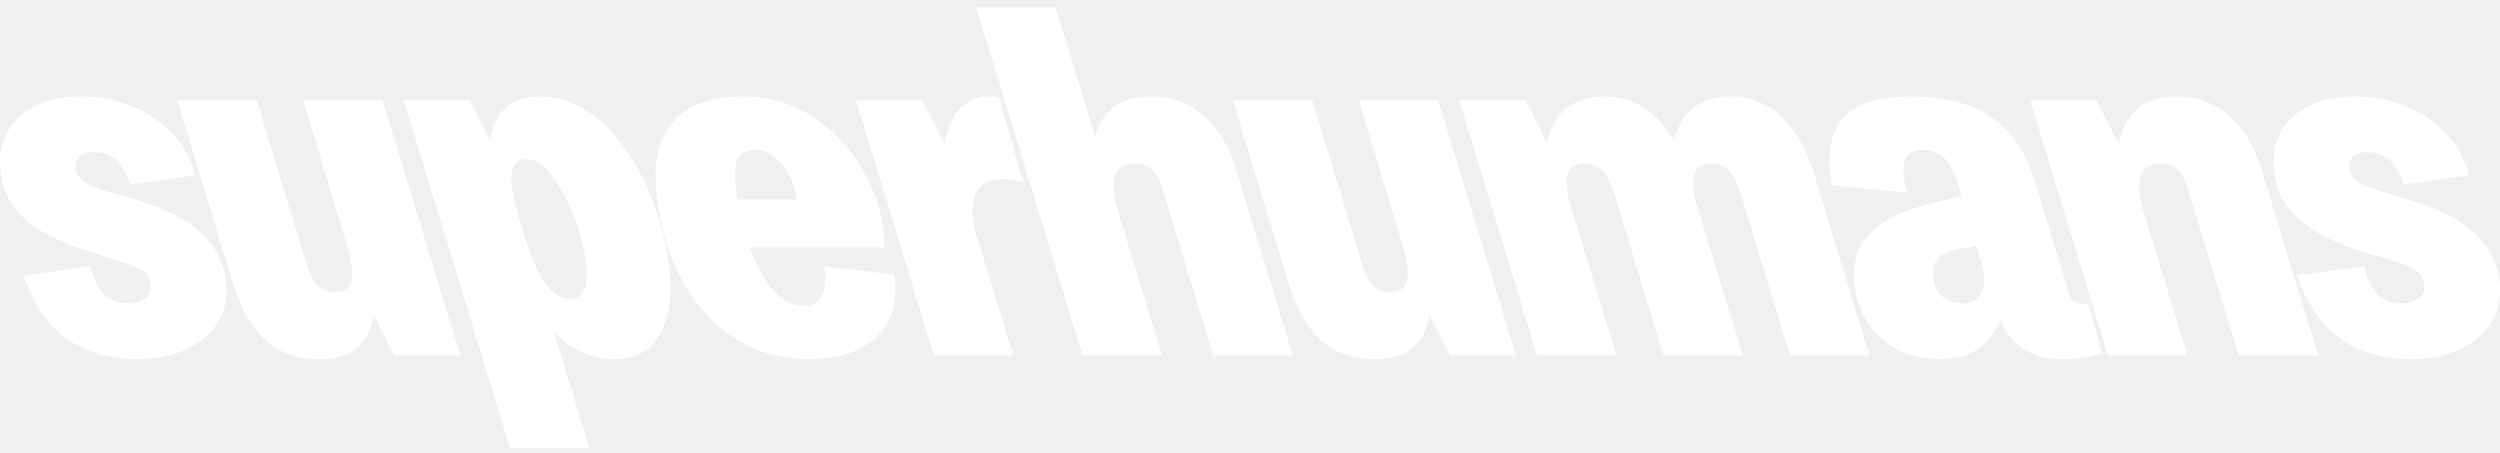
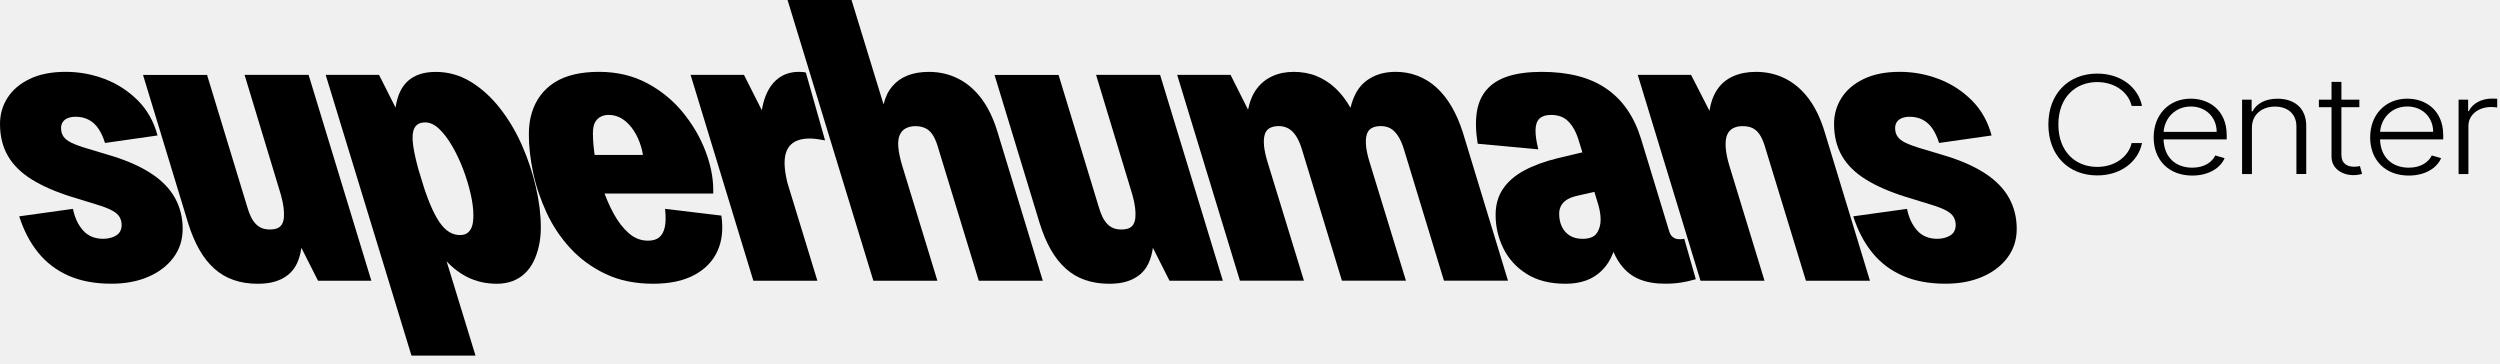
- <svg xmlns="http://www.w3.org/2000/svg" width="210" height="38" viewBox="0 0 210 38" fill="none">
-   <path d="M7.069 12.917C6.832 13.008 6.654 13.145 6.537 13.326C6.417 13.509 6.358 13.717 6.358 13.949C6.358 14.288 6.44 14.579 6.602 14.825C6.765 15.074 7.047 15.293 7.446 15.487C7.846 15.681 8.401 15.884 9.112 16.092L11.823 16.909C13.394 17.404 14.719 18.007 15.8 18.722C16.881 19.438 17.689 20.276 18.222 21.235C18.754 22.197 19.021 23.263 19.021 24.433C19.021 25.602 18.703 26.575 18.066 27.433C17.43 28.291 16.554 28.96 15.443 29.441C14.333 29.922 13.051 30.161 11.599 30.161C9.879 30.161 8.392 29.881 7.133 29.323C5.873 28.765 4.821 27.966 3.977 26.925C3.133 25.887 2.474 24.627 2 23.146L7.6 22.367C7.778 23.276 8.126 24.024 8.645 24.609C9.162 25.194 9.868 25.485 10.755 25.485C11.021 25.485 11.272 25.453 11.511 25.388C11.748 25.322 11.956 25.232 12.134 25.114C12.313 24.997 12.446 24.848 12.534 24.665C12.622 24.485 12.667 24.274 12.667 24.042C12.667 23.758 12.599 23.491 12.466 23.243C12.333 22.997 12.08 22.768 11.71 22.561C11.34 22.353 10.814 22.145 10.132 21.938L7.467 21.12C5.808 20.601 4.422 19.996 3.311 19.307C2.201 18.619 1.37 17.801 0.822 16.851C0.273 15.902 0 14.791 0 13.518C0 12.531 0.26 11.628 0.779 10.808C1.298 9.989 2.068 9.334 3.09 8.84C4.112 8.345 5.363 8.099 6.846 8.099C8.238 8.099 9.586 8.347 10.891 8.84C12.193 9.334 13.342 10.075 14.335 11.061C15.328 12.05 16.017 13.27 16.402 14.726L10.936 15.505C10.757 14.934 10.536 14.446 10.27 14.044C10.004 13.642 9.669 13.331 9.27 13.109C8.87 12.888 8.403 12.777 7.871 12.777C7.575 12.777 7.306 12.822 7.072 12.913L7.069 12.917Z" fill="white" />
-   <path d="M38.671 29.854H33.116L31.383 26.424C31.295 27.047 31.139 27.594 30.916 28.061C30.694 28.528 30.39 28.919 30.004 29.231C29.618 29.542 29.166 29.777 28.647 29.933C28.128 30.089 27.528 30.168 26.846 30.168C25.927 30.168 25.09 30.037 24.336 29.777C23.58 29.517 22.907 29.122 22.314 28.589C21.72 28.056 21.203 27.399 20.759 26.62C20.314 25.841 19.928 24.932 19.603 23.893L14.892 8.42H21.56L25.738 22.139C25.855 22.554 25.988 22.913 26.137 23.211C26.286 23.509 26.456 23.758 26.647 23.952C26.839 24.146 27.054 24.29 27.291 24.381C27.528 24.471 27.794 24.516 28.09 24.516C28.385 24.516 28.638 24.478 28.846 24.399C29.053 24.32 29.216 24.191 29.336 24.008C29.453 23.828 29.527 23.593 29.557 23.306C29.586 23.019 29.579 22.676 29.534 22.274C29.489 21.872 29.394 21.412 29.245 20.89L25.467 8.417H32.135L38.669 29.854H38.671Z" fill="white" />
-   <path d="M42.226 13.872L49.514 37.648H42.846L33.913 8.415H39.468L42.224 13.872H42.226ZM48.647 29.463C47.713 28.996 46.862 28.294 46.092 27.359C45.32 26.424 44.618 25.268 43.982 23.891C43.345 22.513 42.758 20.928 42.226 19.136C41.661 17.343 41.314 15.758 41.181 14.38C41.048 13.003 41.113 11.847 41.382 10.912C41.648 9.978 42.115 9.275 42.781 8.808C43.447 8.341 44.314 8.106 45.381 8.106C46.684 8.106 47.9 8.451 49.026 9.138C50.153 9.826 51.166 10.75 52.071 11.906C52.974 13.062 53.737 14.349 54.36 15.764C54.983 17.18 55.464 18.63 55.805 20.111C56.145 21.592 56.315 22.994 56.315 24.32C56.315 24.995 56.247 25.631 56.114 26.23C55.981 26.828 55.796 27.368 55.559 27.846C55.322 28.327 55.017 28.743 54.647 29.093C54.277 29.443 53.848 29.709 53.358 29.892C52.868 30.073 52.329 30.165 51.735 30.165C50.609 30.165 49.58 29.931 48.645 29.463H48.647ZM48.404 25.02C48.553 24.968 48.686 24.884 48.803 24.767C48.92 24.649 49.017 24.507 49.092 24.338C49.166 24.168 49.218 23.974 49.248 23.753C49.277 23.532 49.293 23.292 49.293 23.033C49.293 22.382 49.196 21.637 49.004 20.791C48.81 19.946 48.553 19.095 48.225 18.237C47.898 17.379 47.521 16.58 47.092 15.839C46.663 15.098 46.21 14.5 45.736 14.046C45.262 13.592 44.772 13.364 44.269 13.364C43.736 13.364 43.363 13.559 43.158 13.949C42.95 14.34 42.905 14.956 43.025 15.801C43.142 16.645 43.408 17.756 43.824 19.133C44.149 20.199 44.469 21.109 44.779 21.861C45.09 22.615 45.408 23.231 45.733 23.712C46.058 24.193 46.399 24.543 46.756 24.765C47.112 24.986 47.496 25.096 47.911 25.096C48.09 25.096 48.252 25.072 48.401 25.017L48.404 25.02Z" fill="white" />
-   <path d="M63.07 29.152C61.648 28.477 60.425 27.587 59.402 26.48C58.38 25.376 57.549 24.137 56.913 22.757C56.276 21.38 55.809 19.989 55.513 18.587C55.218 17.185 55.069 15.859 55.069 14.611C55.069 13.78 55.172 13.026 55.38 12.351C55.588 11.675 55.89 11.07 56.292 10.537C56.691 10.005 57.181 9.558 57.759 9.192C58.337 8.828 59.01 8.555 59.782 8.372C60.551 8.192 61.411 8.099 62.359 8.099C64.226 8.099 65.891 8.49 67.359 9.269C68.826 10.047 70.069 11.061 71.092 12.31C72.114 13.556 72.9 14.895 73.448 16.325C73.997 17.754 74.27 19.117 74.27 20.418V20.768H60.581L59.337 16.753H68.404L66.894 18.74C66.952 18.533 66.989 18.357 67.004 18.214C67.018 18.072 67.027 17.923 67.027 17.765C67.027 17.142 66.939 16.525 66.76 15.914C66.582 15.304 66.332 14.744 66.004 14.238C65.677 13.732 65.293 13.328 64.849 13.03C64.404 12.732 63.914 12.583 63.382 12.583C63.174 12.583 62.989 12.61 62.826 12.66C62.664 12.712 62.515 12.784 62.382 12.874C62.248 12.965 62.129 13.089 62.025 13.245C61.921 13.4 61.847 13.583 61.804 13.791C61.759 13.999 61.738 14.247 61.738 14.532C61.738 15.286 61.82 16.155 61.982 17.144C62.145 18.133 62.388 19.12 62.716 20.107C63.041 21.095 63.434 22.01 63.894 22.854C64.352 23.699 64.878 24.381 65.472 24.9C66.063 25.419 66.731 25.679 67.472 25.679C67.975 25.679 68.368 25.561 68.65 25.329C68.932 25.094 69.124 24.737 69.228 24.256C69.331 23.776 69.338 23.146 69.25 22.367L75.116 23.069C75.324 24.498 75.184 25.738 74.694 26.792C74.204 27.844 73.399 28.671 72.272 29.267C71.146 29.865 69.724 30.163 68.006 30.163C66.14 30.163 64.494 29.827 63.072 29.149L63.07 29.152Z" fill="white" />
-   <path d="M71.913 8.415H77.468L80.224 13.872L85.113 29.854H78.445L71.911 8.417L71.913 8.415ZM85.914 15.236C85.648 15.184 85.373 15.139 85.093 15.101C84.811 15.062 84.551 15.042 84.314 15.042C83.84 15.042 83.425 15.107 83.07 15.236C82.714 15.367 82.425 15.568 82.204 15.841C81.982 16.114 81.833 16.453 81.759 16.855C81.684 17.259 81.678 17.727 81.736 18.257C81.795 18.79 81.915 19.382 82.093 20.03L79.737 18.549C79.38 16.963 79.195 15.527 79.181 14.24C79.165 12.953 79.308 11.856 79.603 10.946C79.899 10.036 80.35 9.336 80.96 8.842C81.567 8.347 82.317 8.101 83.204 8.101C83.353 8.101 83.492 8.108 83.626 8.122C83.759 8.135 83.856 8.155 83.915 8.18L85.914 15.236Z" fill="white" />
-   <path d="M82.003 0.621H88.671L92.004 11.495C92.183 10.741 92.485 10.111 92.916 9.605C93.345 9.099 93.878 8.722 94.516 8.474C95.153 8.228 95.886 8.103 96.717 8.103C97.843 8.103 98.873 8.345 99.807 8.824C100.742 9.305 101.547 10.007 102.229 10.928C102.911 11.852 103.459 13.001 103.874 14.378L108.585 29.852H101.917L97.606 15.742C97.457 15.275 97.279 14.891 97.074 14.593C96.866 14.295 96.613 14.08 96.318 13.949C96.022 13.82 95.695 13.755 95.34 13.755C94.954 13.755 94.623 13.827 94.34 13.97C94.058 14.112 93.844 14.34 93.697 14.651C93.548 14.963 93.496 15.392 93.541 15.938C93.587 16.485 93.726 17.146 93.963 17.925L97.609 29.852H90.941L82.007 0.619L82.003 0.621Z" fill="white" />
-   <path d="M127.337 29.854H121.783L120.049 26.424C119.961 27.047 119.805 27.594 119.582 28.061C119.361 28.528 119.056 28.919 118.67 29.231C118.284 29.542 117.833 29.777 117.313 29.933C116.794 30.089 116.194 30.168 115.515 30.168C114.596 30.168 113.759 30.037 113.002 29.777C112.246 29.517 111.574 29.122 110.98 28.589C110.386 28.056 109.869 27.399 109.425 26.62C108.98 25.841 108.594 24.932 108.269 23.893L103.559 8.42H110.226L114.404 22.139C114.521 22.554 114.655 22.913 114.804 23.211C114.953 23.509 115.122 23.758 115.314 23.952C115.506 24.146 115.72 24.29 115.957 24.381C116.194 24.471 116.46 24.516 116.756 24.516C117.052 24.516 117.304 24.478 117.512 24.399C117.72 24.32 117.882 24.191 118.002 24.008C118.119 23.828 118.194 23.593 118.223 23.306C118.252 23.019 118.246 22.676 118.201 22.274C118.155 21.872 118.061 21.412 117.912 20.89L114.133 8.417H120.801L127.335 29.854H127.337Z" fill="white" />
-   <path d="M122.582 8.415H128.136L129.958 12.039C130.136 11.156 130.439 10.429 130.87 9.856C131.299 9.284 131.84 8.849 132.493 8.551C133.145 8.252 133.885 8.101 134.716 8.101C135.547 8.101 136.361 8.243 137.072 8.53C137.783 8.817 138.436 9.232 139.027 9.777C139.618 10.323 140.153 11.012 140.627 11.843C140.776 11.219 140.984 10.673 141.25 10.206C141.517 9.738 141.857 9.348 142.273 9.036C142.688 8.724 143.146 8.49 143.65 8.334C144.153 8.178 144.717 8.099 145.338 8.099C146.137 8.099 146.893 8.234 147.604 8.508C148.315 8.781 148.967 9.183 149.559 9.716C150.15 10.248 150.676 10.905 151.136 11.684C151.595 12.463 151.987 13.36 152.315 14.374L157.025 29.847H150.358L146.18 16.128C146.002 15.557 145.794 15.096 145.557 14.744C145.32 14.394 145.06 14.139 144.778 13.983C144.496 13.827 144.162 13.748 143.778 13.748C143.395 13.748 143.074 13.82 142.823 13.963C142.571 14.105 142.401 14.333 142.313 14.645C142.225 14.956 142.203 15.347 142.246 15.814C142.291 16.282 142.415 16.853 142.623 17.53L146.401 29.847H139.734L135.556 16.128C135.377 15.557 135.17 15.096 134.933 14.744C134.696 14.394 134.429 14.139 134.134 13.983C133.838 13.827 133.511 13.748 133.156 13.748C132.77 13.748 132.452 13.82 132.201 13.963C131.949 14.105 131.779 14.333 131.691 14.645C131.603 14.956 131.581 15.347 131.624 15.814C131.669 16.282 131.793 16.853 132.001 17.53L135.779 29.847H129.111L122.577 8.411L122.582 8.415Z" fill="white" />
-   <path d="M153.782 12.274C153.93 11.339 154.278 10.558 154.827 9.935C155.375 9.311 156.122 8.851 157.07 8.551C158.018 8.252 159.174 8.101 160.537 8.101C161.9 8.101 163.182 8.243 164.293 8.53C165.403 8.817 166.39 9.25 167.247 9.835C168.107 10.42 168.841 11.154 169.448 12.037C170.055 12.92 170.536 13.947 170.893 15.117L173.827 24.744C173.886 24.927 173.96 25.069 174.048 25.173C174.136 25.277 174.249 25.363 174.382 25.426C174.515 25.491 174.655 25.523 174.804 25.523H175.048C175.152 25.523 175.263 25.51 175.382 25.485L176.583 29.694C176.05 29.849 175.531 29.967 175.028 30.044C174.524 30.12 173.976 30.161 173.382 30.161C172.344 30.161 171.448 30.005 170.694 29.694C169.94 29.382 169.301 28.881 168.782 28.192C168.263 27.503 167.841 26.6 167.516 25.483L165.737 19.675L165.381 18.467L164.446 15.428C164.297 14.909 164.128 14.473 163.936 14.123C163.744 13.773 163.528 13.479 163.293 13.247C163.056 13.012 162.79 12.845 162.494 12.741C162.198 12.637 161.871 12.585 161.517 12.585C160.984 12.585 160.584 12.71 160.316 12.956C160.05 13.204 159.907 13.592 159.894 14.125C159.878 14.658 159.975 15.34 160.183 16.171L153.872 15.586C153.664 14.313 153.635 13.209 153.784 12.274H153.782ZM166.803 20.42L164.225 21.005C163.781 21.109 163.426 21.247 163.158 21.414C162.891 21.583 162.69 21.791 162.557 22.037C162.424 22.285 162.356 22.563 162.356 22.875C162.356 23.394 162.451 23.85 162.645 24.238C162.837 24.629 163.112 24.934 163.467 25.155C163.823 25.376 164.266 25.487 164.801 25.487C165.126 25.487 165.415 25.442 165.668 25.352C165.918 25.261 166.119 25.112 166.268 24.902C166.417 24.695 166.527 24.435 166.602 24.123C166.676 23.812 166.69 23.441 166.647 23.012C166.602 22.583 166.491 22.096 166.313 21.552L168.135 21.59C168.372 22.707 168.469 23.715 168.423 24.611C168.378 25.507 168.223 26.3 167.956 26.988C167.69 27.677 167.32 28.262 166.846 28.743C166.372 29.224 165.816 29.581 165.18 29.815C164.543 30.05 163.823 30.165 163.024 30.165C161.395 30.165 160.038 29.822 158.957 29.134C157.876 28.445 157.068 27.555 156.535 26.462C156.003 25.372 155.736 24.216 155.736 22.994C155.736 21.956 155.987 21.059 156.492 20.305C156.996 19.551 157.722 18.914 158.67 18.395C159.618 17.876 160.774 17.447 162.137 17.108L165.559 16.291L166.803 20.423V20.42Z" fill="white" />
-   <path d="M170.537 8.415H176.092L178.004 12.156C178.153 11.246 178.433 10.495 178.848 9.896C179.263 9.298 179.809 8.851 180.493 8.551C181.175 8.252 181.96 8.101 182.85 8.101C183.976 8.101 185.005 8.343 185.94 8.822C186.874 9.302 187.68 10.005 188.362 10.926C189.043 11.849 189.592 12.999 190.007 14.376L194.718 29.849H188.05L183.739 15.74C183.59 15.272 183.412 14.889 183.206 14.59C182.999 14.292 182.755 14.078 182.473 13.947C182.191 13.818 181.843 13.753 181.428 13.753C181.071 13.753 180.753 13.825 180.473 13.967C180.191 14.11 179.983 14.338 179.85 14.649C179.717 14.961 179.665 15.39 179.694 15.936C179.724 16.483 179.857 17.144 180.094 17.923L183.739 29.849H177.071L170.537 8.413V8.415Z" fill="white" />
-   <path d="M198.049 12.917C197.812 13.008 197.633 13.145 197.516 13.326C197.396 13.509 197.338 13.717 197.338 13.949C197.338 14.288 197.419 14.579 197.582 14.825C197.744 15.074 198.026 15.293 198.426 15.487C198.825 15.681 199.38 15.884 200.091 16.092L202.802 16.909C204.373 17.404 205.698 18.007 206.779 18.722C207.86 19.438 208.669 20.276 209.201 21.235C209.734 22.197 210 23.263 210 24.433C210 25.602 209.682 26.575 209.045 27.433C208.409 28.291 207.533 28.96 206.423 29.441C205.312 29.922 204.03 30.161 202.579 30.161C200.859 30.161 199.371 29.881 198.112 29.323C196.853 28.765 195.801 27.966 194.957 26.925C194.112 25.887 193.453 24.627 192.979 23.146L198.579 22.367C198.758 23.276 199.105 24.024 199.624 24.609C200.141 25.194 200.848 25.485 201.735 25.485C202.001 25.485 202.252 25.453 202.491 25.388C202.728 25.322 202.935 25.232 203.114 25.114C203.292 24.997 203.425 24.848 203.513 24.665C203.601 24.485 203.646 24.274 203.646 24.042C203.646 23.758 203.579 23.491 203.446 23.243C203.312 22.997 203.06 22.768 202.689 22.561C202.319 22.353 201.793 22.145 201.112 21.938L198.446 21.12C196.787 20.601 195.401 19.996 194.291 19.307C193.18 18.619 192.35 17.801 191.801 16.851C191.253 15.902 190.979 14.791 190.979 13.518C190.979 12.531 191.239 11.628 191.758 10.808C192.277 9.989 193.047 9.334 194.069 8.84C195.092 8.345 196.342 8.099 197.825 8.099C199.218 8.099 200.565 8.347 201.87 8.84C203.172 9.334 204.321 10.075 205.314 11.061C206.308 12.05 206.996 13.27 207.382 14.726L201.915 15.505C201.737 14.934 201.516 14.446 201.249 14.044C200.983 13.642 200.649 13.331 200.249 13.109C199.85 12.888 199.383 12.777 198.85 12.777C198.554 12.777 198.286 12.822 198.051 12.913L198.049 12.917Z" fill="white" />
+ <svg xmlns="http://www.w3.org/2000/svg" width="234" height="34" viewBox="0 0 234 34" fill="none">
+   <path d="M199.52 9.91C199.226 8.642 197.96 7.682 196.3 7.682C194.296 7.682 192.663 9.082 192.663 11.652C192.663 14.229 194.296 15.622 196.3 15.622C197.958 15.622 199.224 14.666 199.52 13.393H200.492C200.145 15.096 198.554 16.419 196.3 16.419C193.628 16.419 191.727 14.558 191.727 11.654C191.727 8.75 193.628 6.888 196.3 6.888C198.552 6.888 200.145 8.208 200.49 9.915H199.518L199.52 9.91Z" fill="black" />
+   <path d="M201.584 12.849C201.584 10.743 203.004 9.235 205.061 9.235C206.782 9.235 208.419 10.326 208.419 12.65V13.048H202.509C202.55 14.658 203.578 15.695 205.201 15.695C206.327 15.695 207.046 15.179 207.35 14.552L208.222 14.802C207.861 15.677 206.79 16.433 205.199 16.433C202.978 16.433 201.582 14.962 201.582 12.849H201.584ZM207.48 12.338C207.48 10.996 206.484 9.967 205.061 9.969C203.609 9.969 202.612 11.043 202.513 12.34H207.478L207.48 12.338Z" fill="black" />
+   <path d="M210.777 16.29H209.858V9.33H210.752V10.422H210.836C211.207 9.712 212.008 9.239 213.171 9.239C214.774 9.239 215.863 10.132 215.863 11.78V16.288H214.944V11.829C214.944 10.692 214.159 9.976 212.94 9.976C211.72 9.976 210.779 10.722 210.779 11.938V16.288L210.777 16.29Z" fill="black" />
+   <path d="M220.834 10.032H219.154V14.473C219.154 15.348 219.728 15.606 220.353 15.606C220.596 15.606 220.761 15.573 220.891 15.543L221.087 16.271C220.911 16.33 220.653 16.393 220.272 16.393C219.253 16.393 218.231 15.8 218.231 14.662V10.032H217.048V9.33H218.231V7.664H219.156V9.33H220.836V10.032H220.834Z" fill="black" />
+   <path d="M221.848 12.849C221.848 10.743 223.269 9.235 225.326 9.235C227.046 9.235 228.684 10.326 228.684 12.65V13.048H222.774C222.814 14.658 223.843 15.695 225.466 15.695C226.592 15.695 227.31 15.179 227.615 14.552L228.487 14.802C228.126 15.677 227.055 16.433 225.464 16.433C223.242 16.433 221.846 14.962 221.846 12.849H221.848ZM227.744 12.338C227.744 10.996 226.748 9.967 225.326 9.967C223.873 9.967 222.877 11.041 222.778 12.338H227.742H227.744Z" fill="black" />
+   <path d="M230.122 9.33H231.017V10.4H231.084C231.405 9.697 232.257 9.227 233.255 9.227C233.405 9.227 233.616 9.235 233.74 9.241V10.061C233.657 10.053 233.429 10.016 233.188 10.016C231.948 10.016 231.043 10.763 231.043 11.796V16.291H230.124V9.332L230.122 9.33Z" fill="black" />
+   <path d="M6.354 11.055C6.141 11.136 5.981 11.26 5.876 11.422C5.768 11.587 5.715 11.774 5.715 11.982C5.715 12.287 5.788 12.549 5.934 12.77C6.081 12.993 6.334 13.19 6.693 13.365C7.052 13.539 7.551 13.722 8.191 13.909L10.627 14.643C12.039 15.088 13.23 15.63 14.202 16.273C15.174 16.916 15.9 17.669 16.379 18.532C16.858 19.397 17.097 20.355 17.097 21.406C17.097 22.457 16.811 23.332 16.239 24.103C15.667 24.874 14.88 25.475 13.882 25.907C12.883 26.34 11.731 26.555 10.426 26.555C8.88 26.555 7.543 26.303 6.411 25.802C5.279 25.301 4.334 24.582 3.575 23.646C2.816 22.713 2.224 21.58 1.798 20.249L6.831 19.549C6.992 20.367 7.304 21.038 7.771 21.564C8.235 22.09 8.87 22.352 9.668 22.352C9.907 22.352 10.132 22.323 10.347 22.264C10.56 22.206 10.747 22.124 10.907 22.019C11.068 21.913 11.187 21.779 11.266 21.615C11.345 21.453 11.386 21.264 11.386 21.055C11.386 20.799 11.325 20.559 11.206 20.336C11.086 20.115 10.859 19.91 10.526 19.723C10.193 19.537 9.72 19.35 9.108 19.163L6.712 18.428C5.22 17.962 3.975 17.418 2.976 16.799C1.978 16.18 1.232 15.445 0.739 14.591C0.245 13.738 0 12.74 0 11.595C0 10.708 0.233 9.896 0.7 9.159C1.167 8.423 1.858 7.834 2.778 7.39C3.697 6.945 4.821 6.724 6.154 6.724C7.405 6.724 8.617 6.947 9.789 7.39C10.96 7.834 11.993 8.5 12.885 9.387C13.778 10.276 14.397 11.372 14.744 12.681L9.83 13.381C9.67 12.867 9.471 12.429 9.231 12.068C8.992 11.707 8.692 11.426 8.333 11.227C7.974 11.029 7.554 10.929 7.075 10.929C6.809 10.929 6.567 10.97 6.356 11.051L6.354 11.055Z" fill="black" />
+   <path d="M34.761 26.279H29.768L28.209 23.196C28.13 23.756 27.99 24.247 27.79 24.668C27.591 25.088 27.317 25.439 26.97 25.719C26.623 25.999 26.217 26.21 25.75 26.35C25.284 26.49 24.744 26.561 24.131 26.561C23.306 26.561 22.553 26.444 21.875 26.21C21.196 25.977 20.591 25.622 20.057 25.142C19.524 24.663 19.059 24.073 18.66 23.373C18.26 22.672 17.913 21.855 17.621 20.921L13.386 7.012H19.38L23.135 19.344C23.241 19.718 23.36 20.04 23.494 20.308C23.628 20.576 23.78 20.799 23.953 20.974C24.125 21.148 24.318 21.278 24.531 21.359C24.744 21.441 24.984 21.481 25.249 21.481C25.515 21.481 25.742 21.447 25.929 21.376C26.116 21.305 26.262 21.189 26.369 21.024C26.475 20.862 26.542 20.651 26.568 20.393C26.595 20.136 26.588 19.827 26.548 19.466C26.507 19.105 26.422 18.691 26.288 18.222L22.892 7.01H28.885L34.759 26.279H34.761Z" fill="black" />
+   <path d="M37.956 11.914L44.508 33.285H38.514L30.484 7.008H35.477L37.955 11.914H37.956ZM43.729 25.928C42.889 25.508 42.124 24.877 41.432 24.037C40.738 23.196 40.107 22.157 39.535 20.919C38.963 19.681 38.435 18.256 37.956 16.645C37.449 15.033 37.137 13.608 37.017 12.37C36.897 11.132 36.956 10.093 37.198 9.253C37.437 8.413 37.857 7.782 38.456 7.361C39.054 6.941 39.833 6.73 40.793 6.73C41.964 6.73 43.057 7.041 44.069 7.658C45.082 8.277 45.993 9.107 46.806 10.146C47.618 11.185 48.304 12.342 48.864 13.615C49.424 14.887 49.856 16.19 50.162 17.521C50.469 18.853 50.621 20.113 50.621 21.305C50.621 21.912 50.56 22.484 50.44 23.022C50.321 23.559 50.154 24.045 49.941 24.475C49.728 24.907 49.454 25.281 49.121 25.595C48.789 25.91 48.403 26.149 47.963 26.314C47.523 26.476 47.038 26.559 46.504 26.559C45.492 26.559 44.567 26.348 43.727 25.928H43.729ZM43.51 21.934C43.644 21.887 43.763 21.812 43.869 21.706C43.974 21.601 44.061 21.473 44.128 21.321C44.195 21.169 44.242 20.994 44.268 20.795C44.295 20.596 44.309 20.381 44.309 20.148C44.309 19.563 44.222 18.893 44.049 18.132C43.875 17.373 43.644 16.608 43.349 15.837C43.055 15.066 42.716 14.347 42.331 13.681C41.945 13.016 41.538 12.478 41.111 12.07C40.685 11.662 40.245 11.457 39.793 11.457C39.314 11.457 38.979 11.632 38.794 11.983C38.608 12.334 38.567 12.888 38.675 13.647C38.78 14.406 39.02 15.405 39.393 16.643C39.685 17.601 39.973 18.419 40.251 19.094C40.531 19.772 40.817 20.326 41.109 20.759C41.401 21.191 41.708 21.506 42.029 21.704C42.349 21.903 42.694 22.003 43.067 22.003C43.227 22.003 43.374 21.98 43.508 21.932L43.51 21.934Z" fill="black" />
+   <path d="M56.693 25.648C55.415 25.041 54.315 24.241 53.396 23.247C52.477 22.254 51.73 21.14 51.158 19.9C50.586 18.662 50.166 17.412 49.9 16.151C49.635 14.891 49.501 13.7 49.501 12.577C49.501 11.83 49.594 11.152 49.781 10.546C49.967 9.939 50.239 9.395 50.6 8.916C50.959 8.437 51.4 8.035 51.919 7.706C52.439 7.379 53.043 7.134 53.737 6.969C54.429 6.807 55.202 6.724 56.054 6.724C57.732 6.724 59.229 7.075 60.548 7.775C61.867 8.475 62.985 9.387 63.904 10.509C64.823 11.629 65.529 12.833 66.022 14.118C66.515 15.402 66.76 16.628 66.76 17.797V18.112H54.455L53.337 14.503H61.487L60.13 16.289C60.183 16.103 60.215 15.944 60.23 15.816C60.242 15.688 60.25 15.555 60.25 15.412C60.25 14.852 60.171 14.298 60.01 13.748C59.85 13.2 59.625 12.697 59.331 12.242C59.036 11.788 58.692 11.424 58.292 11.156C57.892 10.889 57.452 10.755 56.973 10.755C56.786 10.755 56.62 10.779 56.474 10.824C56.328 10.87 56.194 10.935 56.074 11.016C55.955 11.098 55.847 11.209 55.754 11.349C55.66 11.489 55.593 11.654 55.555 11.841C55.514 12.027 55.496 12.25 55.496 12.506C55.496 13.184 55.569 13.965 55.715 14.854C55.861 15.743 56.08 16.63 56.375 17.517C56.667 18.406 57.02 19.228 57.434 19.987C57.846 20.746 58.318 21.359 58.852 21.826C59.383 22.293 59.984 22.526 60.649 22.526C61.102 22.526 61.455 22.421 61.709 22.212C61.962 22 62.135 21.68 62.228 21.248C62.321 20.815 62.327 20.249 62.248 19.549L67.521 20.18C67.708 21.465 67.582 22.579 67.142 23.527C66.702 24.473 65.977 25.215 64.965 25.751C63.953 26.289 62.674 26.557 61.13 26.557C59.452 26.557 57.973 26.255 56.695 25.646L56.693 25.648Z" fill="black" />
+   <path d="M64.642 7.008H69.635L72.112 11.914L76.507 26.279H70.514L64.64 7.01L64.642 7.008ZM77.227 13.14C76.988 13.093 76.74 13.052 76.489 13.018C76.235 12.983 76.002 12.965 75.789 12.965C75.363 12.965 74.99 13.024 74.671 13.14C74.35 13.257 74.091 13.438 73.892 13.684C73.693 13.929 73.559 14.233 73.492 14.595C73.425 14.958 73.419 15.378 73.472 15.855C73.525 16.334 73.632 16.866 73.792 17.448L71.674 16.117C71.354 14.692 71.187 13.401 71.175 12.245C71.161 11.088 71.289 10.101 71.555 9.283C71.82 8.465 72.226 7.836 72.774 7.392C73.32 6.947 73.993 6.726 74.791 6.726C74.924 6.726 75.05 6.732 75.17 6.744C75.29 6.757 75.377 6.775 75.43 6.797L77.227 13.14Z" fill="black" />
+   <path d="M73.711 0.002H79.704L82.701 9.776C82.861 9.099 83.133 8.532 83.521 8.078C83.906 7.623 84.385 7.284 84.959 7.061C85.531 6.84 86.191 6.728 86.938 6.728C87.95 6.728 88.875 6.945 89.715 7.375C90.555 7.808 91.279 8.439 91.892 9.267C92.505 10.097 92.998 11.13 93.371 12.368L97.605 26.277H91.612L87.737 13.594C87.603 13.174 87.443 12.829 87.258 12.561C87.071 12.293 86.844 12.1 86.578 11.983C86.313 11.867 86.018 11.808 85.7 11.808C85.353 11.808 85.055 11.873 84.801 12.001C84.547 12.129 84.355 12.334 84.223 12.614C84.089 12.894 84.042 13.28 84.083 13.771C84.123 14.262 84.249 14.857 84.462 15.557L87.739 26.277H81.746L73.715 0L73.711 0.002Z" fill="black" />
+   <path d="M114.461 26.279H109.468L107.91 23.196C107.831 23.756 107.691 24.247 107.49 24.668C107.291 25.088 107.017 25.439 106.671 25.719C106.324 25.999 105.918 26.21 105.451 26.35C104.985 26.49 104.445 26.561 103.834 26.561C103.008 26.561 102.256 26.444 101.576 26.21C100.896 25.977 100.292 25.622 99.758 25.142C99.225 24.663 98.76 24.073 98.36 23.373C97.96 22.672 97.614 21.855 97.321 20.921L93.087 7.012H99.081L102.836 19.344C102.941 19.718 103.061 20.04 103.195 20.308C103.329 20.576 103.481 20.799 103.654 20.974C103.826 21.148 104.019 21.278 104.232 21.359C104.445 21.441 104.684 21.481 104.95 21.481C105.216 21.481 105.443 21.447 105.63 21.376C105.816 21.305 105.962 21.189 106.07 21.024C106.175 20.862 106.242 20.651 106.269 20.393C106.295 20.136 106.289 19.827 106.249 19.466C106.208 19.105 106.123 18.691 105.989 18.222L102.592 7.01H108.586L114.459 26.279H114.461Z" fill="black" />
+   <path d="M110.186 7.008H115.18L116.817 10.265C116.977 9.472 117.249 8.818 117.636 8.303C118.022 7.789 118.509 7.398 119.095 7.13C119.682 6.862 120.347 6.726 121.094 6.726C121.84 6.726 122.573 6.854 123.212 7.112C123.851 7.369 124.437 7.743 124.969 8.232C125.5 8.723 125.981 9.342 126.407 10.089C126.541 9.529 126.728 9.038 126.967 8.617C127.207 8.197 127.513 7.846 127.886 7.566C128.26 7.286 128.672 7.075 129.124 6.935C129.576 6.795 130.084 6.724 130.642 6.724C131.36 6.724 132.04 6.846 132.679 7.091C133.318 7.337 133.904 7.698 134.436 8.177C134.967 8.656 135.44 9.247 135.854 9.947C136.266 10.647 136.619 11.453 136.913 12.364L141.147 26.273H135.154L131.398 13.941C131.238 13.428 131.051 13.014 130.838 12.697C130.625 12.382 130.392 12.153 130.138 12.013C129.885 11.873 129.585 11.802 129.24 11.802C128.895 11.802 128.607 11.867 128.381 11.995C128.154 12.123 128.002 12.328 127.923 12.608C127.844 12.888 127.823 13.239 127.862 13.659C127.903 14.079 128.014 14.593 128.201 15.201L131.597 26.273H125.604L121.848 13.941C121.688 13.428 121.502 13.014 121.288 12.697C121.075 12.382 120.836 12.153 120.57 12.013C120.304 11.873 120.01 11.802 119.692 11.802C119.345 11.802 119.059 11.867 118.834 11.995C118.606 12.123 118.454 12.328 118.375 12.608C118.296 12.888 118.276 13.239 118.314 13.659C118.355 14.079 118.466 14.593 118.653 15.201L122.049 26.273H116.056L110.182 7.004L110.186 7.008Z" fill="black" />
+   <path d="M138.232 10.477C138.365 9.636 138.678 8.934 139.171 8.374C139.664 7.814 140.335 7.4 141.188 7.13C142.04 6.862 143.079 6.726 144.304 6.726C145.529 6.726 146.682 6.854 147.68 7.112C148.678 7.369 149.565 7.759 150.336 8.285C151.109 8.81 151.768 9.47 152.314 10.264C152.86 11.057 153.292 11.981 153.612 13.032L156.25 21.686C156.303 21.851 156.37 21.978 156.449 22.072C156.528 22.165 156.629 22.242 156.749 22.299C156.869 22.358 156.995 22.386 157.129 22.386H157.348C157.441 22.386 157.54 22.374 157.648 22.352L158.727 26.135C158.248 26.275 157.782 26.381 157.329 26.45C156.877 26.518 156.384 26.555 155.85 26.555C154.917 26.555 154.112 26.415 153.434 26.135C152.756 25.855 152.182 25.404 151.715 24.785C151.249 24.166 150.869 23.354 150.577 22.35L148.979 17.13L148.658 16.044L147.818 13.312C147.684 12.845 147.532 12.454 147.359 12.139C147.187 11.824 146.992 11.56 146.781 11.351C146.568 11.14 146.329 10.99 146.063 10.897C145.797 10.803 145.503 10.757 145.185 10.757C144.706 10.757 144.347 10.868 144.105 11.09C143.866 11.313 143.738 11.662 143.726 12.141C143.712 12.62 143.799 13.233 143.985 13.98L138.313 13.454C138.126 12.309 138.1 11.317 138.234 10.477H138.232ZM149.936 17.799L147.619 18.325C147.219 18.419 146.901 18.542 146.66 18.692C146.42 18.845 146.24 19.031 146.12 19.253C146 19.476 145.939 19.726 145.939 20.006C145.939 20.472 146.024 20.882 146.199 21.232C146.371 21.583 146.619 21.857 146.937 22.055C147.258 22.254 147.656 22.354 148.137 22.354C148.429 22.354 148.688 22.313 148.916 22.232C149.141 22.151 149.321 22.017 149.455 21.828C149.589 21.642 149.689 21.408 149.756 21.128C149.823 20.848 149.835 20.515 149.796 20.129C149.756 19.744 149.656 19.305 149.496 18.816L151.133 18.851C151.346 19.855 151.433 20.761 151.393 21.566C151.352 22.372 151.212 23.084 150.973 23.703C150.734 24.323 150.401 24.848 149.975 25.28C149.549 25.713 149.05 26.034 148.477 26.245C147.905 26.456 147.258 26.559 146.54 26.559C145.075 26.559 143.856 26.251 142.884 25.632C141.912 25.013 141.186 24.213 140.707 23.231C140.228 22.25 139.989 21.211 139.989 20.113C139.989 19.18 140.214 18.374 140.668 17.696C141.121 17.018 141.774 16.446 142.626 15.979C143.478 15.512 144.517 15.127 145.742 14.822L148.818 14.087L149.936 17.802V17.799Z" fill="black" />
+   <path d="M153.292 7.008H158.285L160.004 10.371C160.137 9.553 160.389 8.877 160.762 8.34C161.136 7.802 161.627 7.4 162.241 7.13C162.854 6.862 163.56 6.726 164.36 6.726C165.372 6.726 166.297 6.943 167.137 7.374C167.977 7.806 168.701 8.437 169.314 9.265C169.927 10.095 170.42 11.128 170.793 12.366L175.027 26.275H169.034L165.159 13.592C165.025 13.172 164.865 12.827 164.68 12.559C164.493 12.291 164.274 12.098 164.021 11.981C163.767 11.865 163.455 11.806 163.081 11.806C162.761 11.806 162.475 11.871 162.223 11.999C161.97 12.127 161.783 12.332 161.663 12.612C161.543 12.892 161.497 13.278 161.523 13.769C161.55 14.26 161.669 14.854 161.882 15.555L165.159 26.275H159.166L153.292 7.006V7.008Z" fill="black" />
+   <path d="M178.022 11.055C177.809 11.136 177.649 11.26 177.543 11.422C177.436 11.587 177.383 11.774 177.383 11.982C177.383 12.287 177.456 12.549 177.602 12.77C177.748 12.993 178.002 13.19 178.361 13.365C178.72 13.539 179.219 13.722 179.858 13.909L182.295 14.643C183.707 15.088 184.898 15.63 185.87 16.273C186.842 16.916 187.568 17.669 188.047 18.532C188.526 19.397 188.765 20.355 188.765 21.406C188.765 22.457 188.479 23.332 187.907 24.103C187.335 24.874 186.548 25.475 185.549 25.907C184.551 26.34 183.399 26.555 182.094 26.555C180.548 26.555 179.211 26.303 178.079 25.802C176.947 25.301 176.001 24.582 175.243 23.646C174.484 22.713 173.891 21.58 173.465 20.249L178.499 19.549C178.659 20.367 178.972 21.038 179.438 21.564C179.903 22.09 180.538 22.352 181.335 22.352C181.575 22.352 181.8 22.323 182.015 22.264C182.228 22.206 182.415 22.124 182.575 22.019C182.735 21.913 182.855 21.779 182.934 21.615C183.013 21.453 183.054 21.264 183.054 21.055C183.054 20.799 182.993 20.559 182.873 20.336C182.754 20.115 182.526 19.91 182.194 19.723C181.861 19.537 181.388 19.35 180.775 19.163L178.379 18.428C176.888 17.962 175.642 17.418 174.644 16.799C173.646 16.18 172.899 15.445 172.406 14.591C171.913 13.738 171.668 12.74 171.668 11.595C171.668 10.708 171.901 9.896 172.368 9.159C172.834 8.423 173.526 7.834 174.445 7.39C175.364 6.945 176.488 6.724 177.821 6.724C179.073 6.724 180.284 6.947 181.457 7.39C182.628 7.834 183.66 8.5 184.553 9.387C185.446 10.276 186.065 11.372 186.412 12.681L181.498 13.381C181.337 12.867 181.139 12.429 180.899 12.068C180.66 11.707 180.359 11.426 180 11.227C179.641 11.029 179.221 10.929 178.742 10.929C178.477 10.929 178.235 10.97 178.024 11.051L178.022 11.055Z" fill="black" />
</svg>
